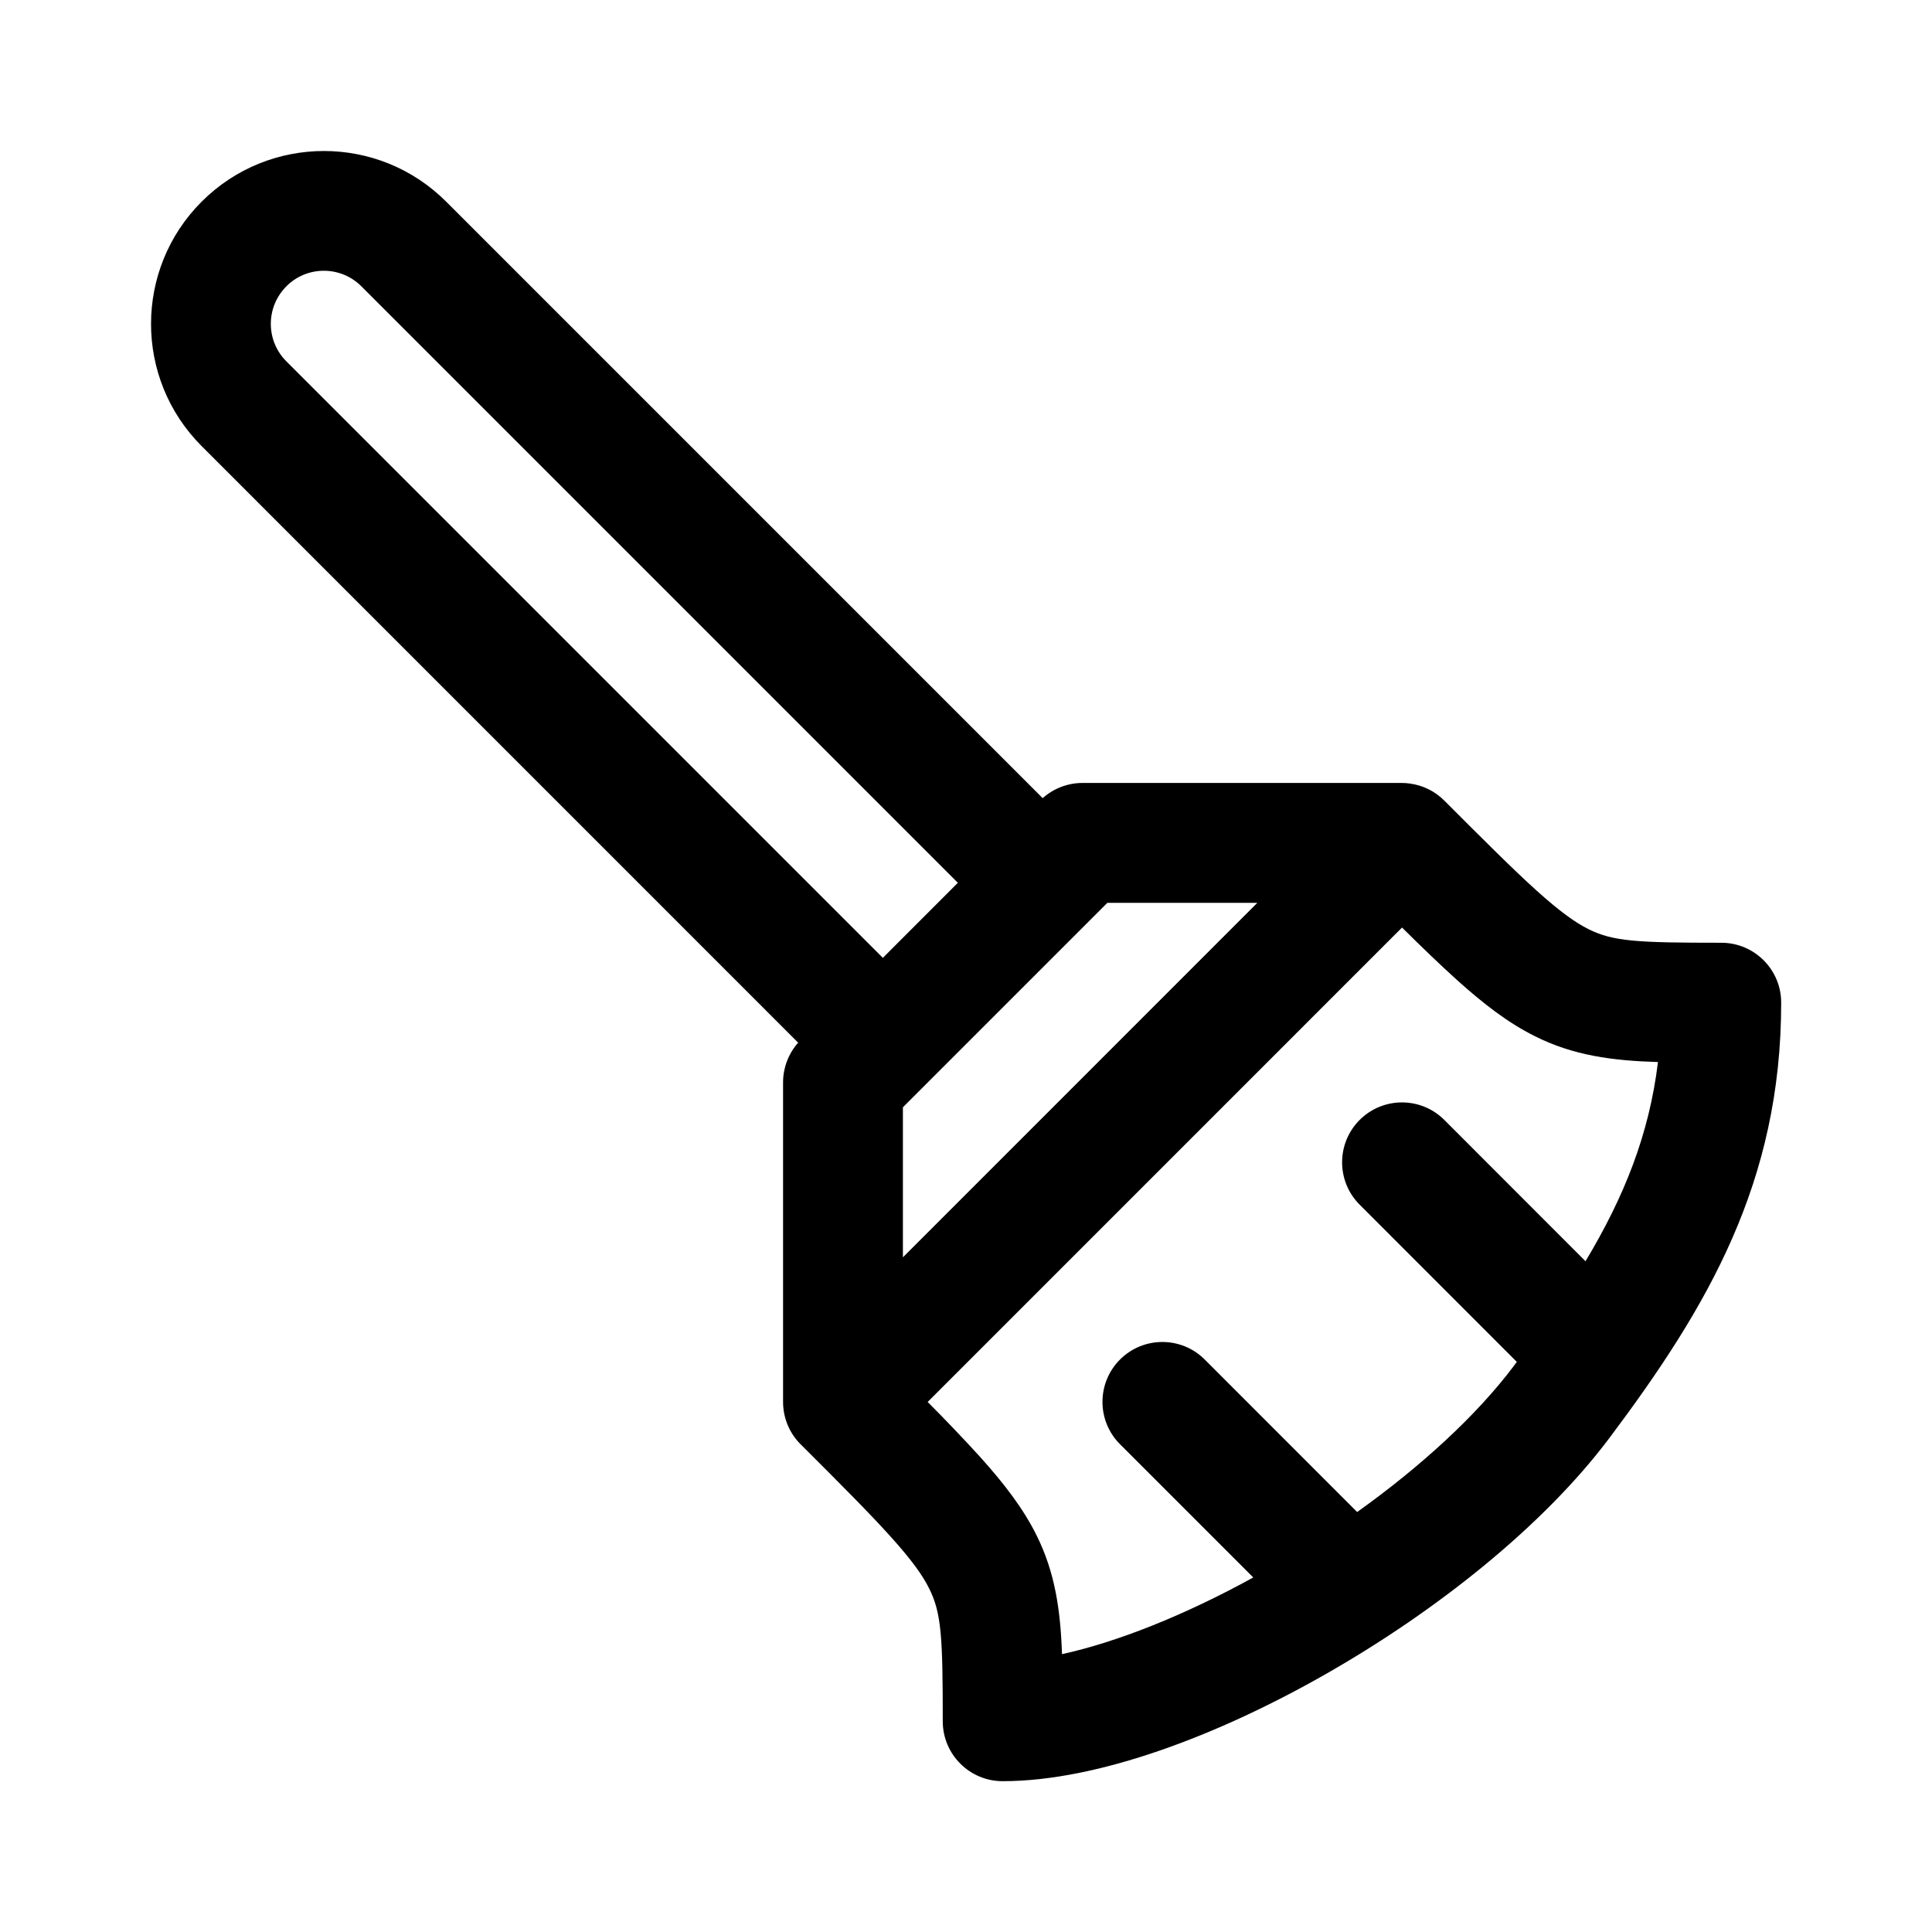
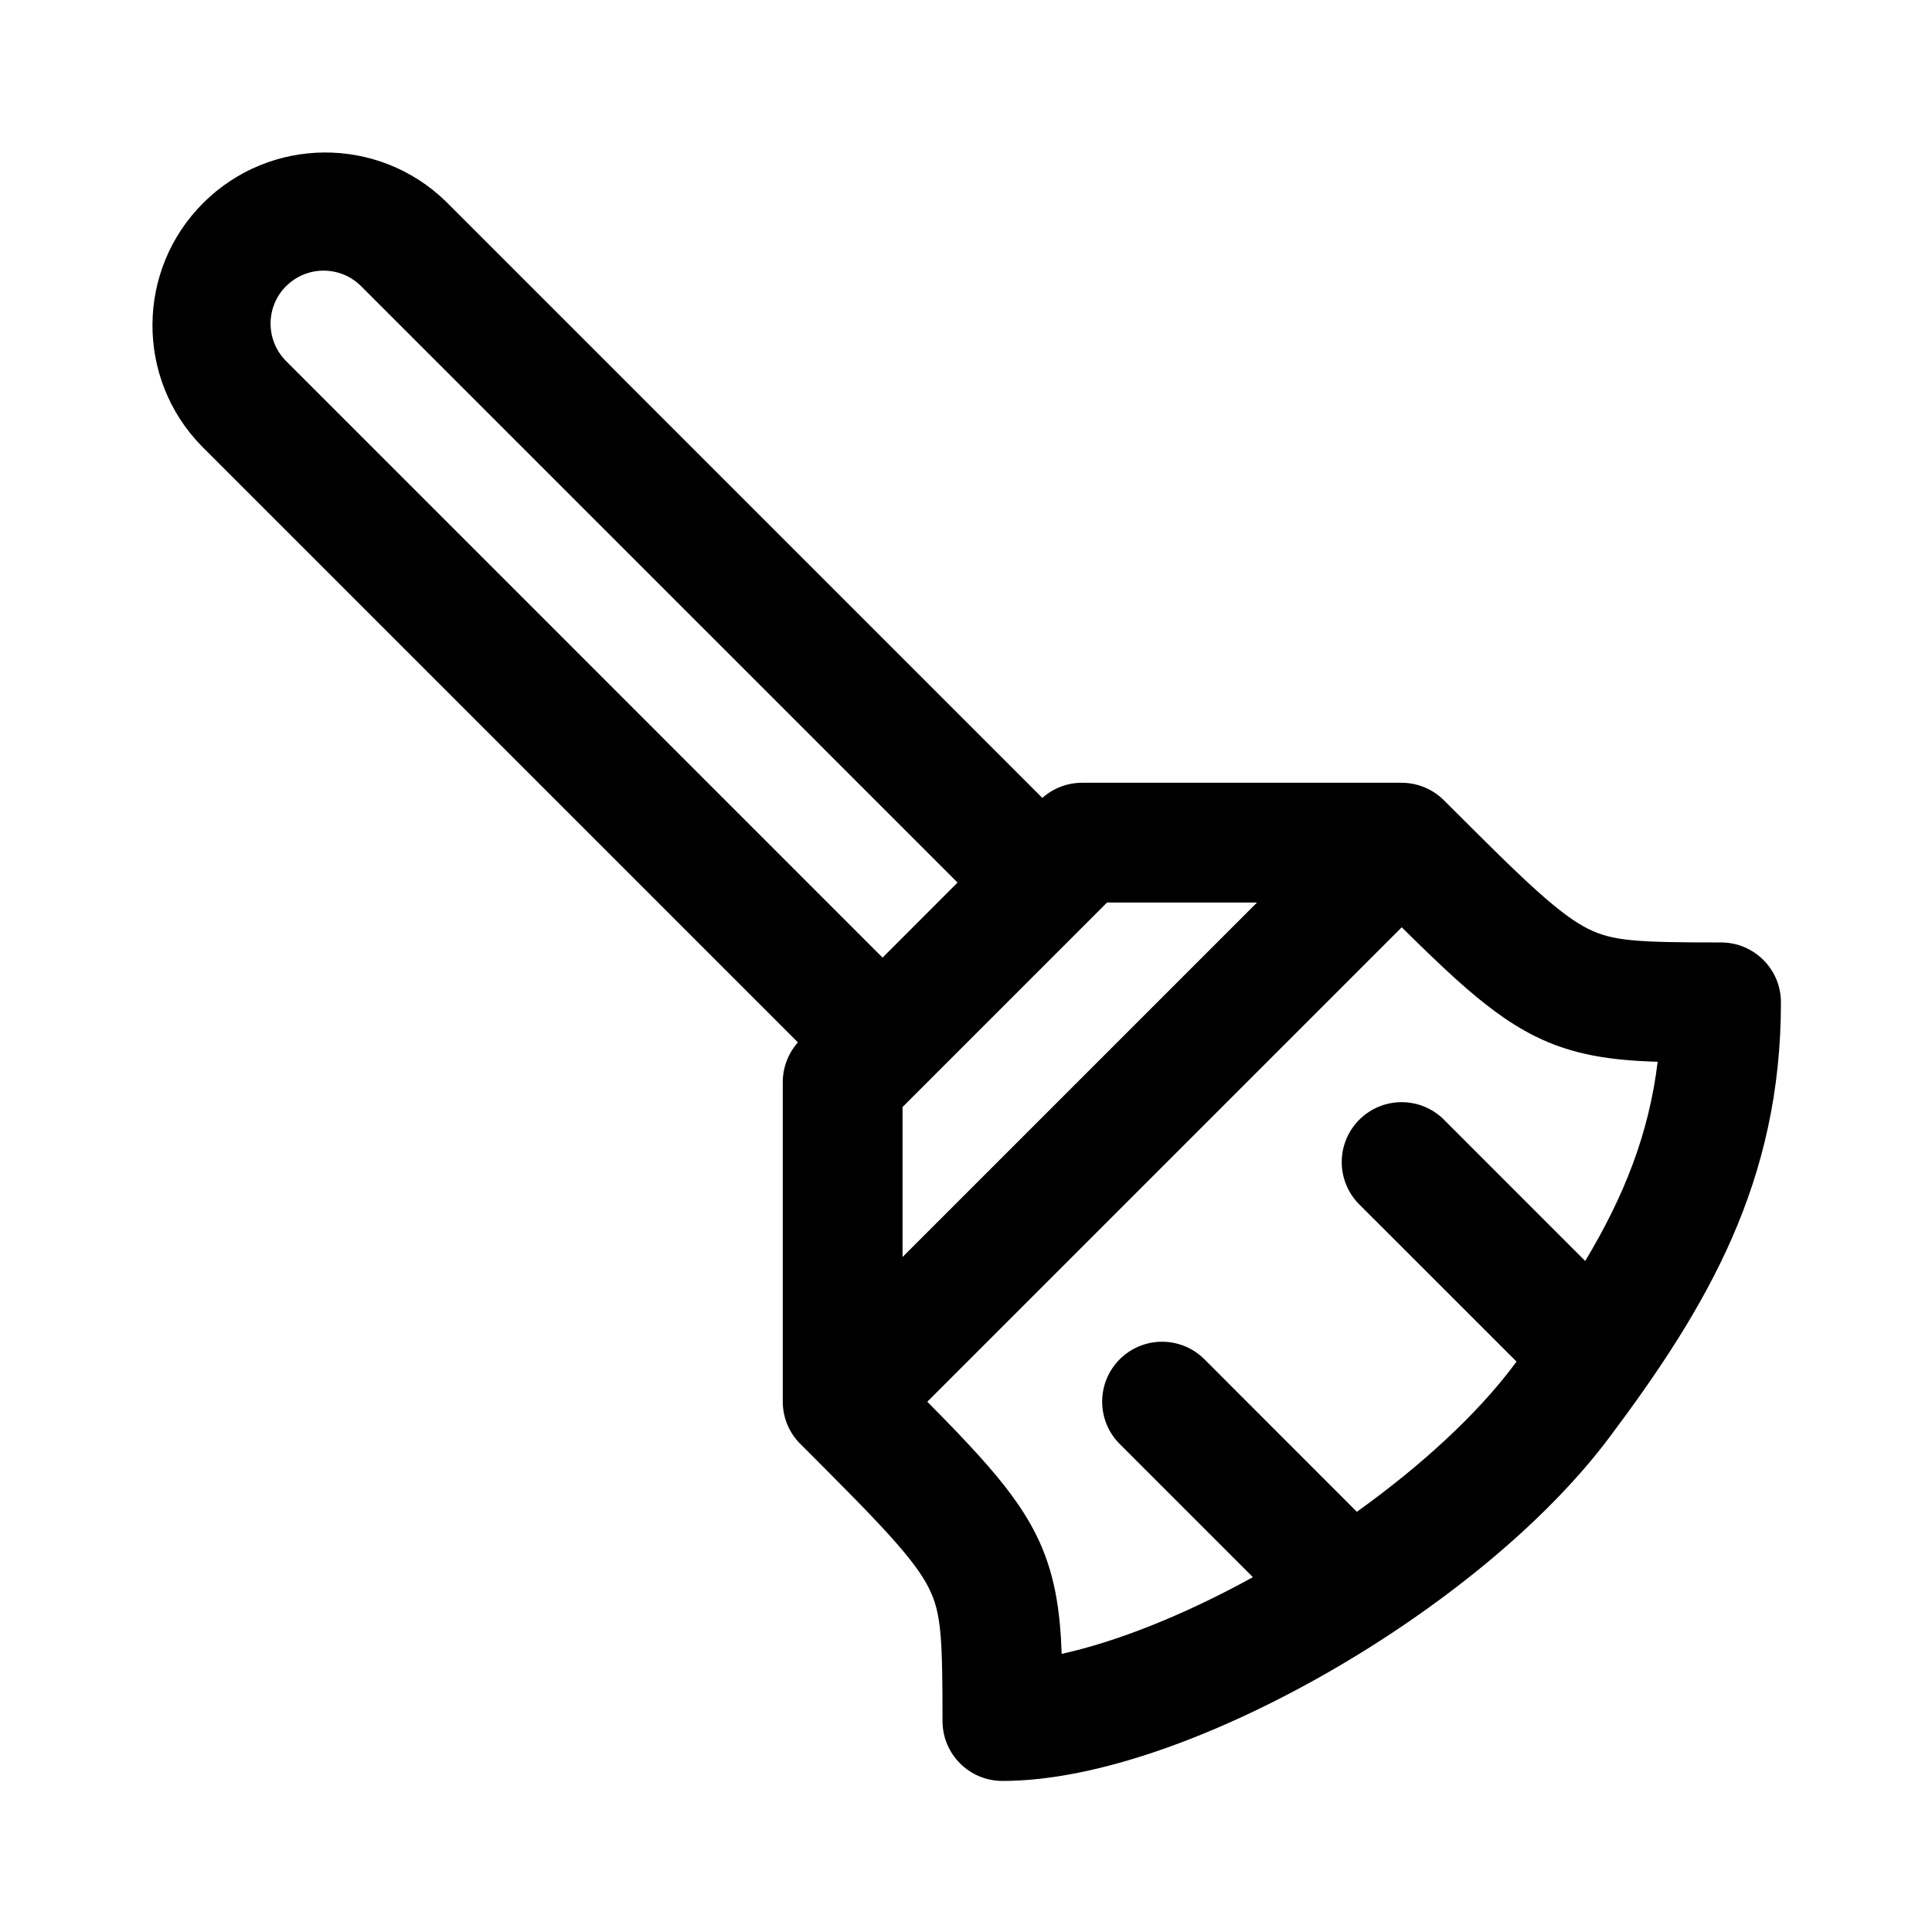
<svg xmlns="http://www.w3.org/2000/svg" width="32" height="32" fill="none">
-   <path fill="#000" fill-rule="evenodd" d="M23.352 12.978c.209.028.41.122.57.282.668.669 1.143 1.143 1.532 1.494.387.348.641.528.855.635.408.204.803.226 2.201.226.548 0 .992.444.992.992 0 2.969-1.213 5.035-2.843 7.208-1.1 1.466-2.874 2.87-4.683 3.903-1.786 1.021-3.787 1.784-5.369 1.784a.992.992 0 0 1-.992-.992c0-1.398-.021-1.793-.226-2.201-.106-.214-.286-.468-.635-.855-.346-.385-.814-.854-1.472-1.511a.992.992 0 0 1-.312-.723v-5.29c0-.245.09-.48.25-.66L3.34 7.389A2.863 2.863 0 0 1 7.39 3.34l9.88 9.88a.992.992 0 0 1 .66-.252h5.29c.045 0 .09.004.133.01ZM16.23 24.127a27.36 27.36 0 0 0-.865-.906l7.857-7.858c.34.337.639.624.906.865.44.396.847.712 1.295.935.638.32 1.283.405 2.038.428-.145 1.198-.56 2.233-1.2 3.299l-2.338-2.34a.992.992 0 1 0-1.403 1.403l2.603 2.604-.05.068c-.612.815-1.533 1.66-2.594 2.419l-2.525-2.526a.992.992 0 0 0-1.403 1.403l2.207 2.207c-1.145.63-2.257 1.07-3.168 1.27-.025-.73-.115-1.356-.425-1.976-.224-.448-.54-.856-.935-1.295Zm2.111-9.173-3.386 3.386v2.485l5.87-5.871H18.34ZM4.743 4.743a.878.878 0 0 0 0 1.242l9.88 9.88 1.242-1.243-9.88-9.88a.878.878 0 0 0-1.242 0Z" clip-rule="evenodd" />
+   <path fill="#000" fill-rule="evenodd" d="M23.348 12.974c.208.028.409.122.569.282.669.668 1.143 1.143 1.533 1.493.387.348.64.528.854.635.409.204.804.226 2.202.226.548 0 .992.444.992.992 0 2.97-1.214 5.035-2.844 7.209-1.099 1.465-2.873 2.87-4.682 3.903-1.787 1.02-3.788 1.784-5.37 1.784a.992.992 0 0 1-.991-.992c0-1.398-.022-1.794-.226-2.202-.107-.214-.287-.467-.635-.854-.347-.386-.815-.854-1.472-1.512a.992.992 0 0 1-.313-.723v-5.29c0-.244.09-.479.251-.66l-9.88-9.88a2.863 2.863 0 0 1 4.048-4.049l9.88 9.88a.992.992 0 0 1 .66-.251h5.29c.046 0 .09.003.134.009Zm-7.124 11.148c-.24-.267-.528-.565-.865-.905l7.858-7.858c.34.336.638.624.905.865.44.395.848.711 1.295.935.639.32 1.283.405 2.039.427-.145 1.199-.56 2.234-1.2 3.3l-2.339-2.34a.992.992 0 1 0-1.403 1.403l2.604 2.603-.05.068c-.613.816-1.534 1.66-2.594 2.42l-2.525-2.526a.992.992 0 1 0-1.403 1.403l2.206 2.206c-1.145.63-2.256 1.07-3.167 1.27-.026-.729-.115-1.355-.425-1.976-.224-.448-.54-.855-.936-1.295Zm2.112-9.173-3.387 3.387v2.484l5.871-5.871h-2.484ZM4.739 4.739a.878.878 0 0 0 0 1.242l9.879 9.88 1.242-1.243L5.981 4.74a.878.878 0 0 0-1.242 0Z" clip-rule="evenodd" />
</svg>
